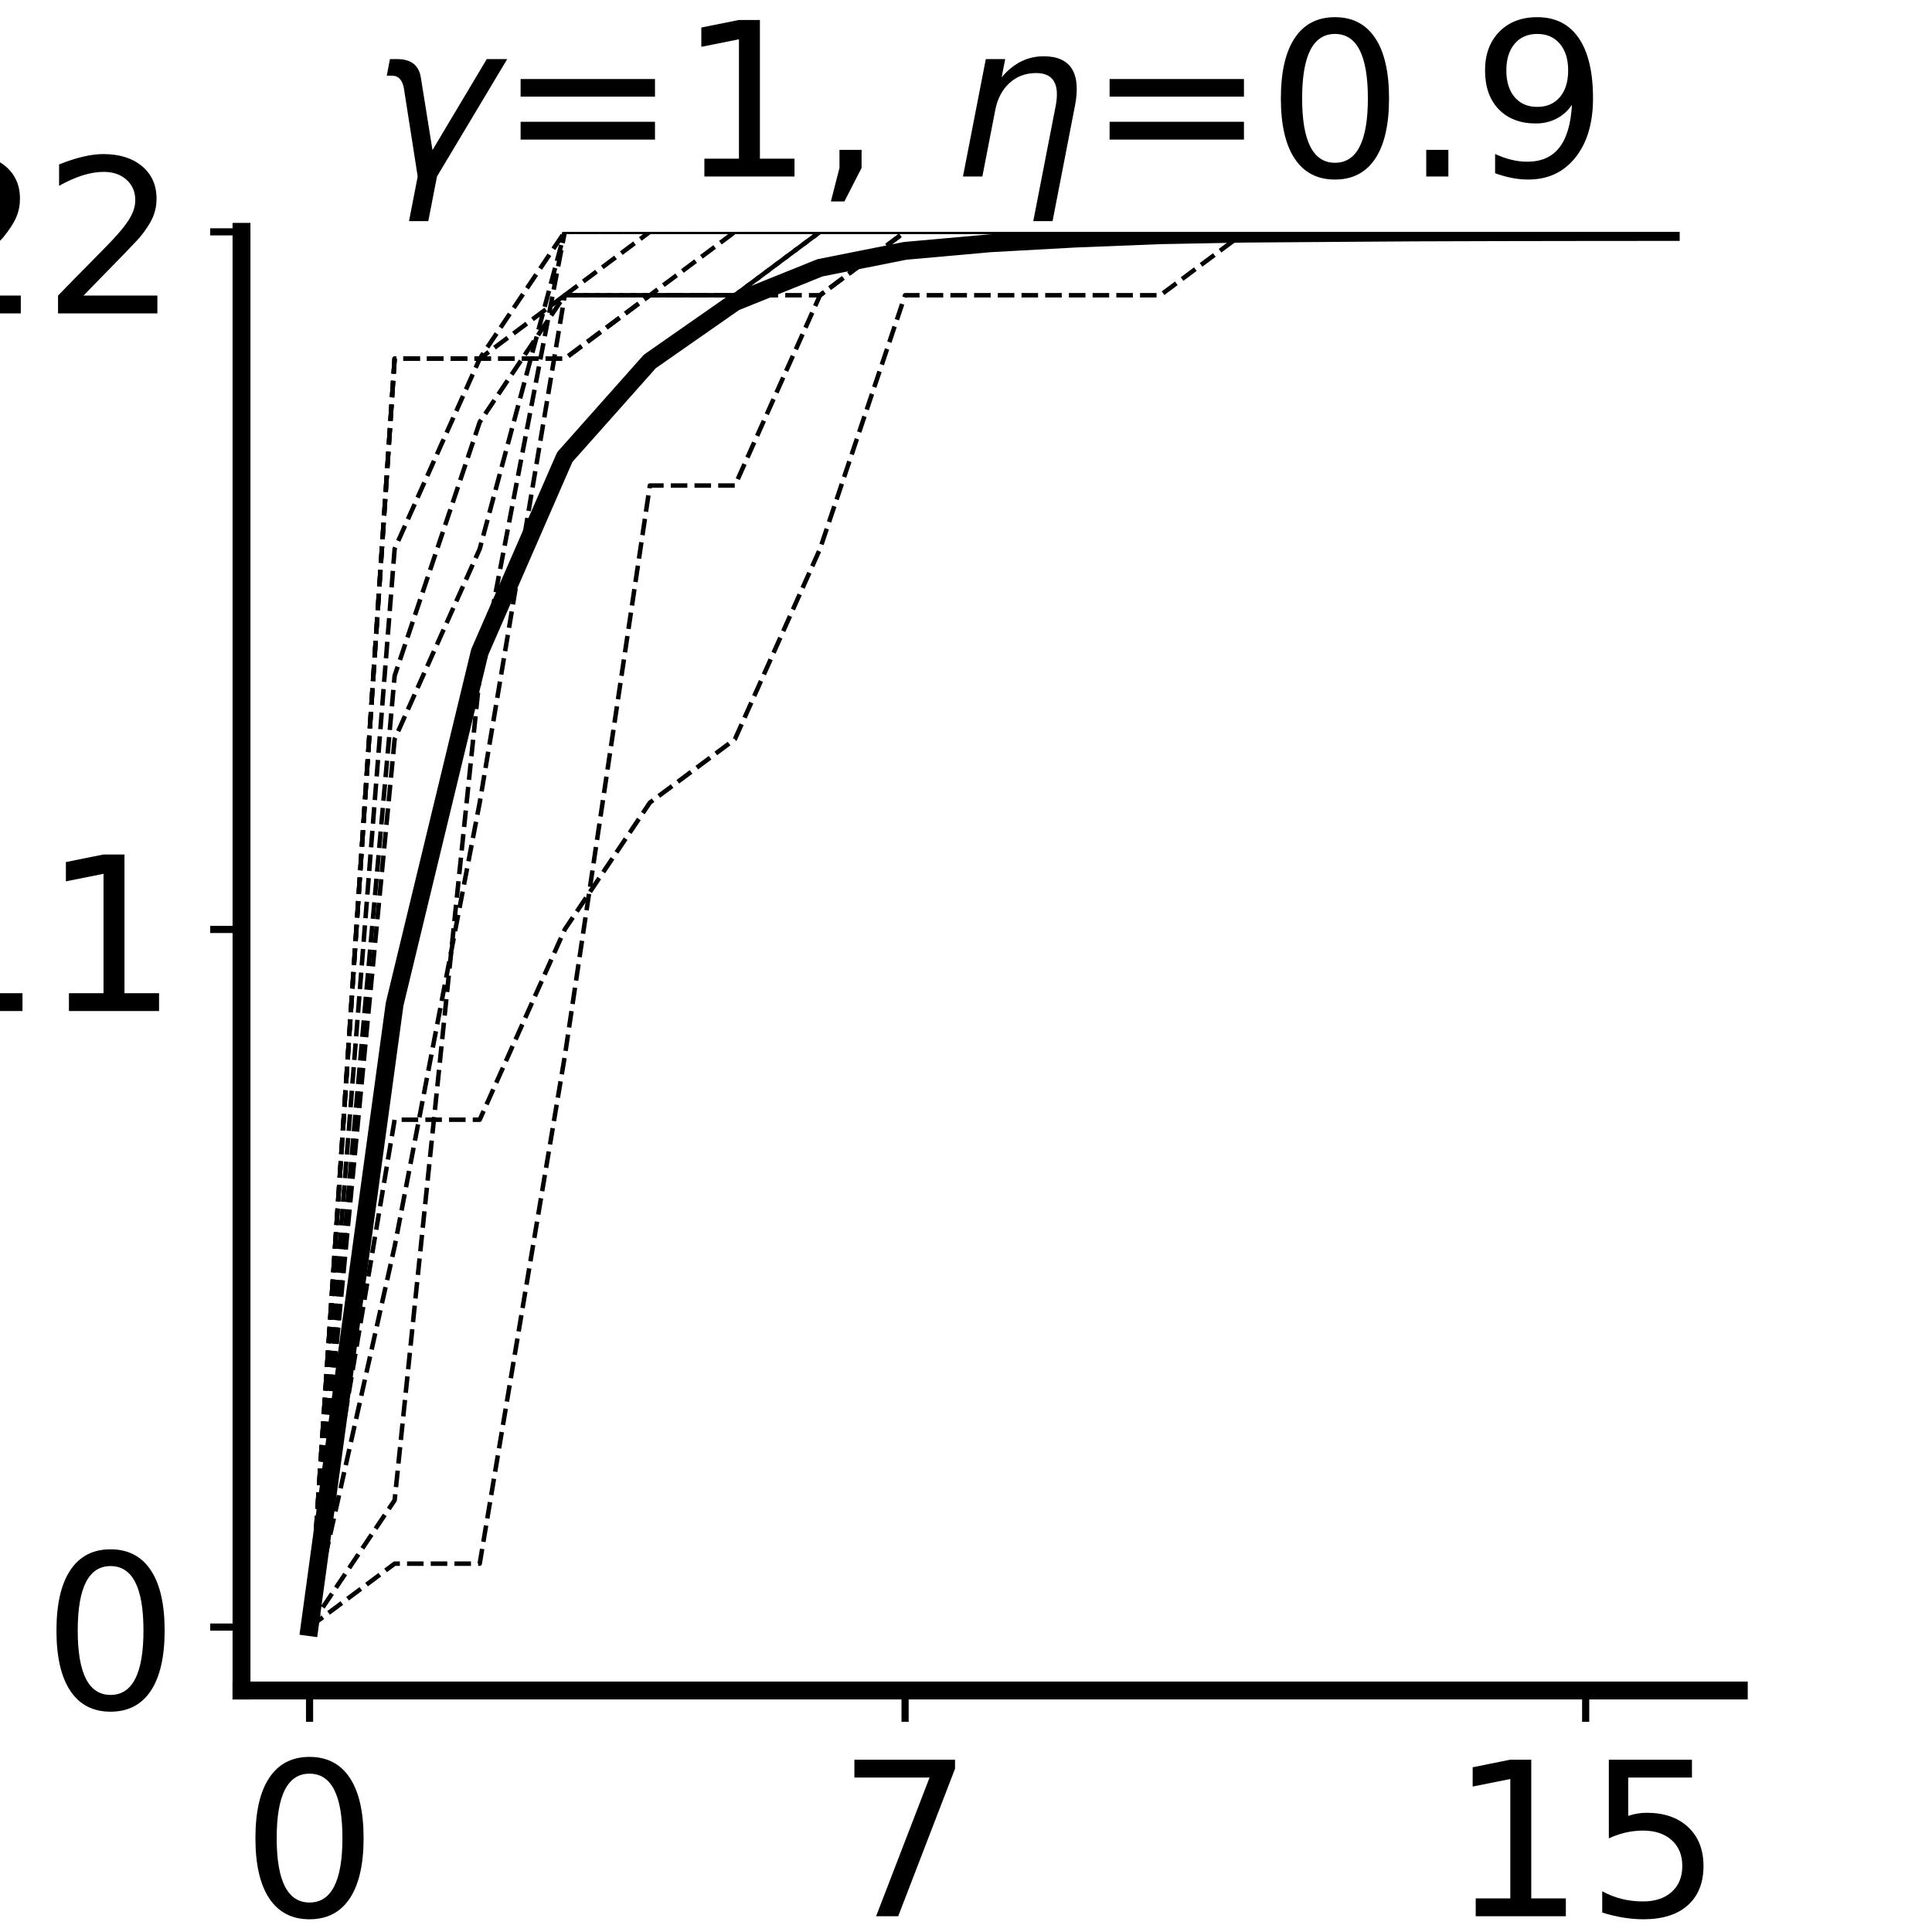
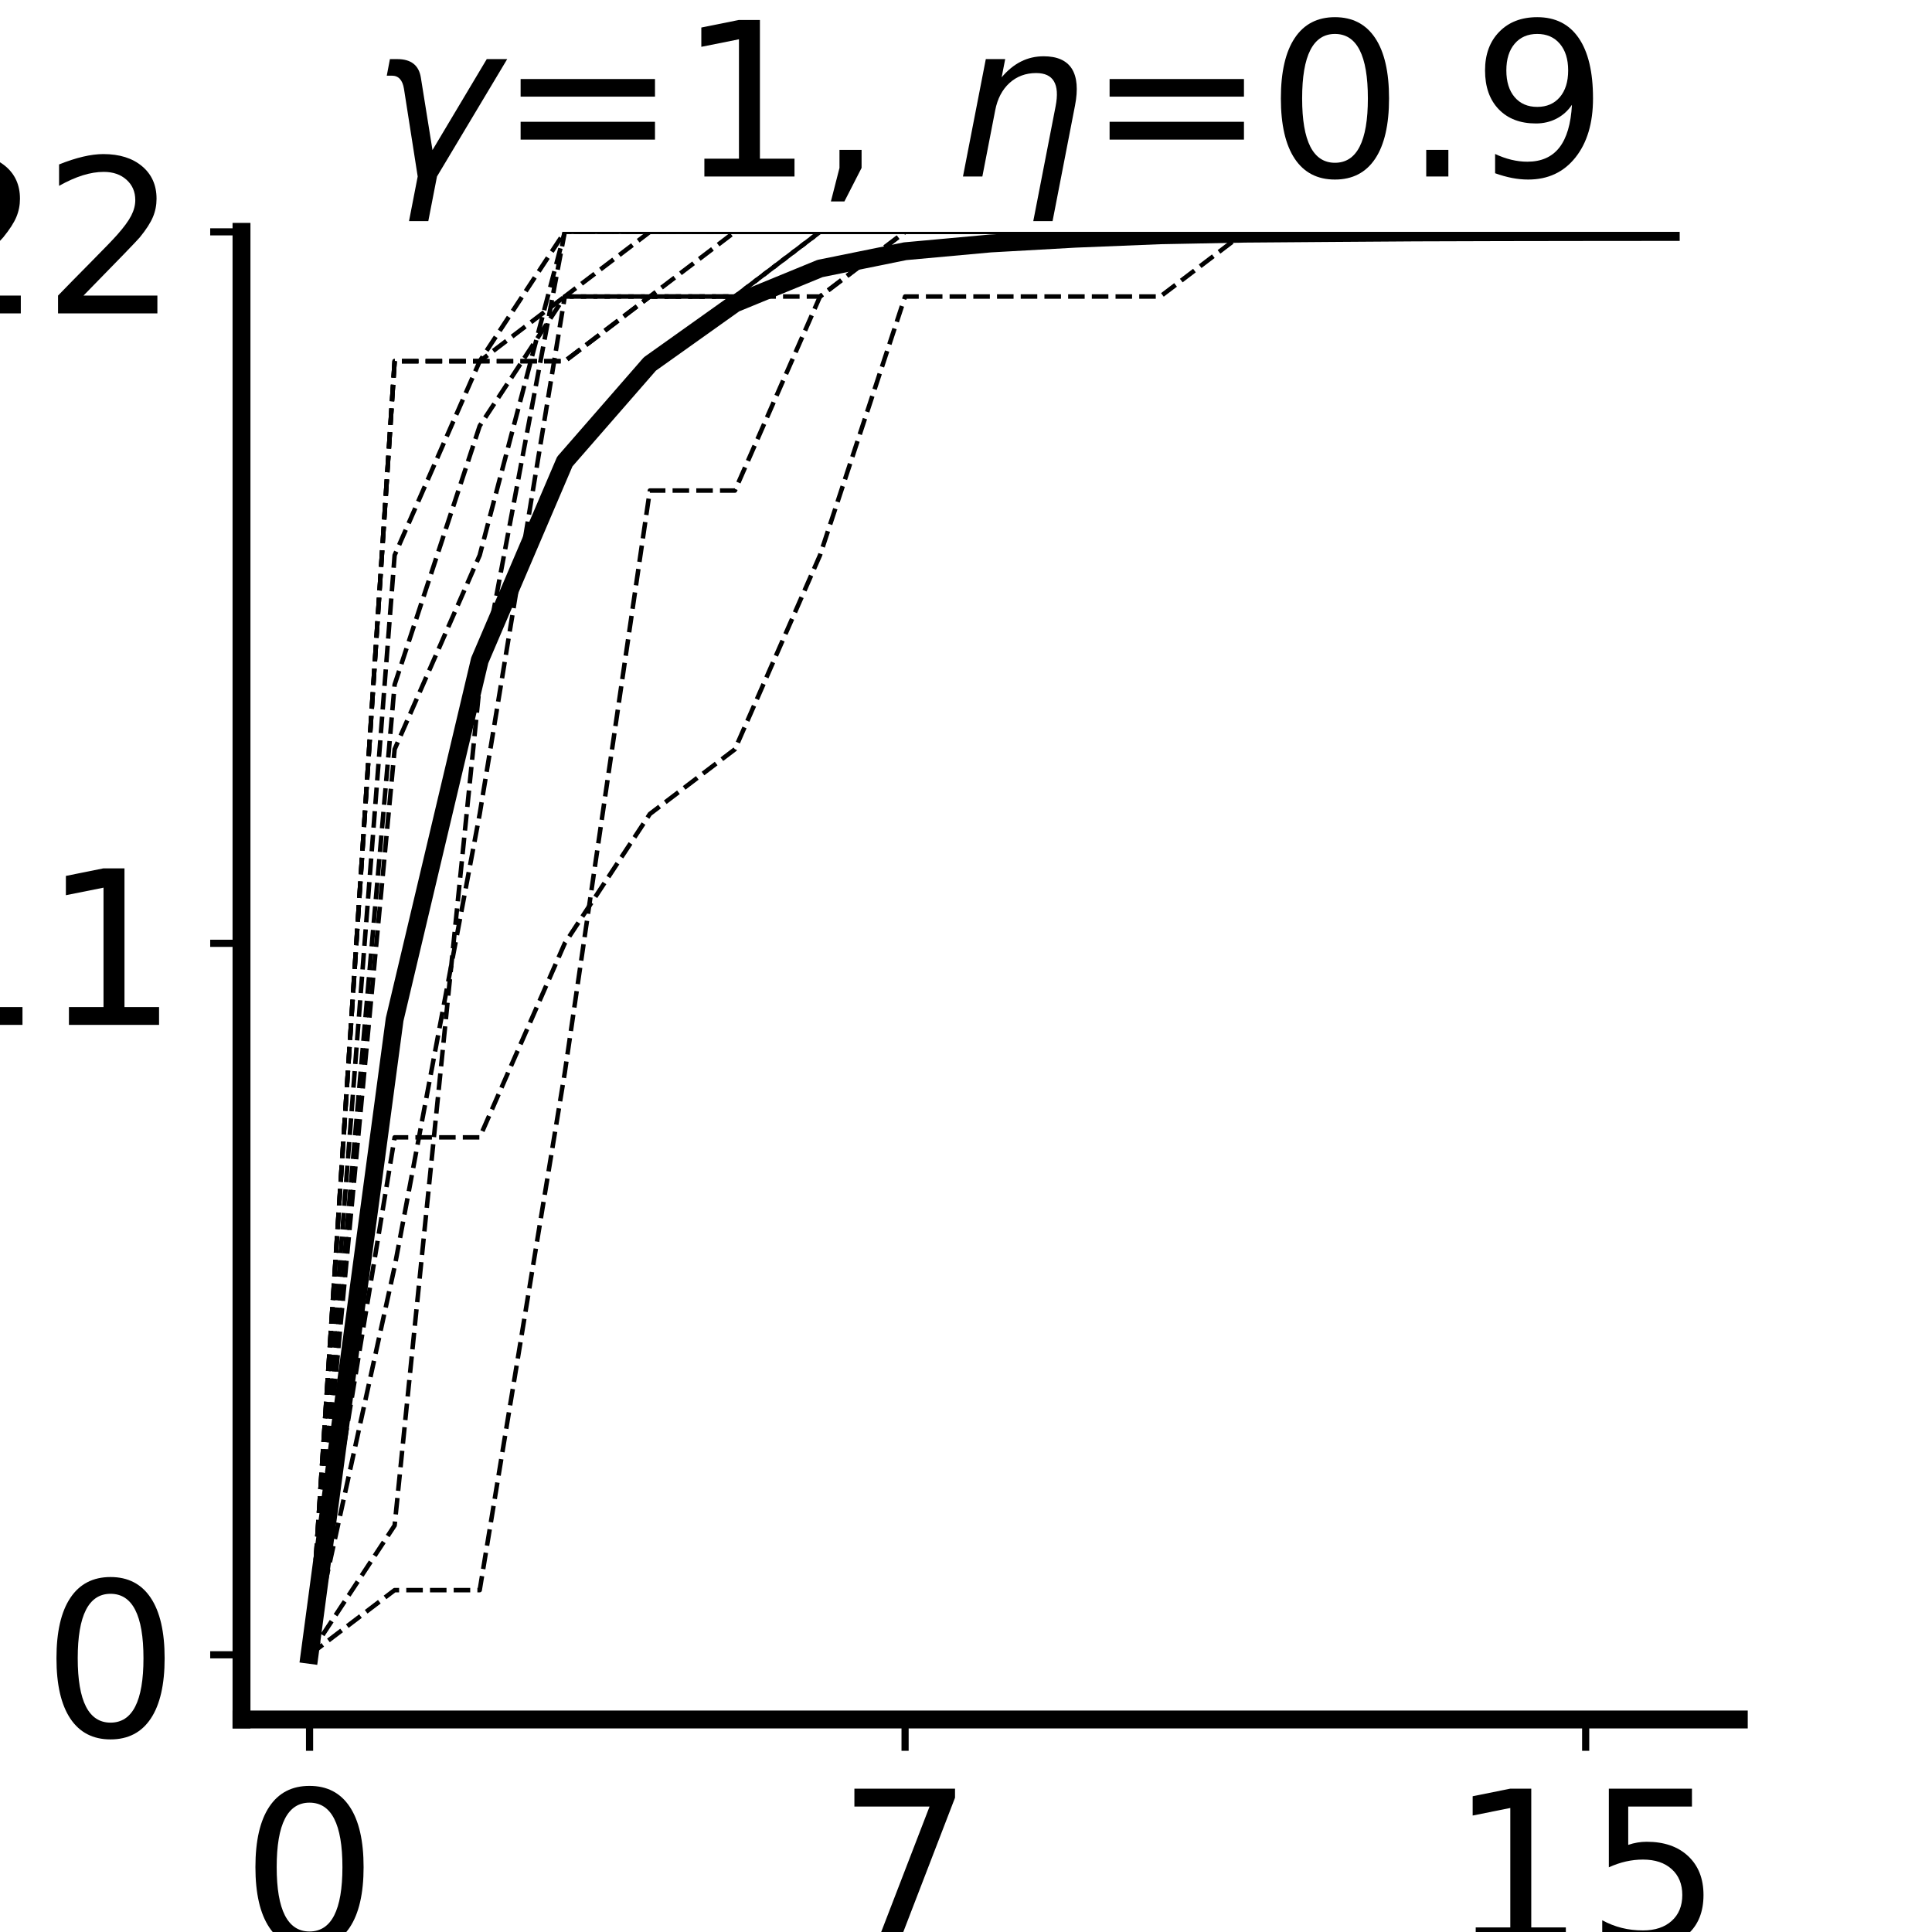
<svg xmlns="http://www.w3.org/2000/svg" xmlns:xlink="http://www.w3.org/1999/xlink" width="216pt" height="216pt" viewBox="0 0 216 216" version="1.1">
  <defs>
    <style type="text/css">*{stroke-linejoin: round; stroke-linecap: butt}</style>
  </defs>
  <g id="figure_1">
    <g id="patch_1">
      <path d="M 0 216  L 216 216  L 216 0  L 0 0  z " style="fill: #ffffff" />
    </g>
    <g id="axes_1">
      <g id="patch_2">
-         <path d="M 27 189  L 194.4 189  L 194.4 25.92  L 27 25.92  z " style="fill: #ffffff" />
+         <path d="M 27 192.24  L 194.4 192.24  L 194.4 25.92  L 27 25.92  z " style="fill: #ffffff" />
      </g>
      <g id="matplotlib.axis_1">
        <g id="xtick_1">
          <g id="line2d_1">
            <defs>
-               <path id="mc6f839ff51" d="M 0 0  L 0 3.5  " style="stroke: #000000; stroke-width: 0.8" />
-             </defs>
-             <g>
-               <use xlink:href="#mc6f839ff51" x="34.609" y="189" style="stroke: #000000; stroke-width: 0.8" />
+               <path id="mafd93f1903" d="M 0 0  L 0 3.5  " style="stroke: #000000; stroke-width: 0.8" />
+             </defs>
+             <g>
+               <use xlink:href="#mafd93f1903" x="34.609" y="192.24" style="stroke: #000000; stroke-width: 0.8" />
            </g>
          </g>
          <g id="text_1">
-             <g transform="translate(26.97409 214.2363) scale(0.24 -0.24)">
+             <g transform="translate(26.97409 217.4762) scale(0.24 -0.24)">
              <defs>
                <path id="DejaVuSans-30" d="M 2034 4250  Q 1547 4250 1301 3770  Q 1056 3291 1056 2328  Q 1056 1369 1301 889  Q 1547 409 2034 409  Q 2525 409 2770 889  Q 3016 1369 3016 2328  Q 3016 3291 2770 3770  Q 2525 4250 2034 4250  z M 2034 4750  Q 2819 4750 3233 4129  Q 3647 3509 3647 2328  Q 3647 1150 3233 529  Q 2819 -91 2034 -91  Q 1250 -91 836 529  Q 422 1150 422 2328  Q 422 3509 836 4129  Q 1250 4750 2034 4750  z " transform="scale(0.015625)" />
              </defs>
              <use xlink:href="#DejaVuSans-30" />
            </g>
          </g>
        </g>
        <g id="xtick_2">
          <g id="line2d_2">
            <g>
-               <use xlink:href="#mc6f839ff51" x="101.189" y="189" style="stroke: #000000; stroke-width: 0.8" />
+               <use xlink:href="#mafd93f1903" x="101.189" y="192.24" style="stroke: #000000; stroke-width: 0.8" />
            </g>
          </g>
          <g id="text_2">
-             <g transform="translate(93.55364 214.2363) scale(0.24 -0.24)">
+             <g transform="translate(93.55364 217.4762) scale(0.24 -0.24)">
              <defs>
                <path id="DejaVuSans-37" d="M 525 4666  L 3525 4666  L 3525 4397  L 1831 0  L 1172 0  L 2766 4134  L 525 4134  L 525 4666  z " transform="scale(0.015625)" />
              </defs>
              <use xlink:href="#DejaVuSans-37" />
            </g>
          </g>
        </g>
        <g id="xtick_3">
          <g id="line2d_3">
            <g>
-               <use xlink:href="#mc6f839ff51" x="177.28" y="189" style="stroke: #000000; stroke-width: 0.8" />
+               <use xlink:href="#mafd93f1903" x="177.28" y="192.24" style="stroke: #000000; stroke-width: 0.8" />
            </g>
          </g>
          <g id="text_3">
-             <g transform="translate(162.0095 214.2363) scale(0.24 -0.24)">
+             <g transform="translate(162.0095 217.4762) scale(0.24 -0.24)">
              <defs>
                <path id="DejaVuSans-31" d="M 794 531  L 1825 531  L 1825 4091  L 703 3866  L 703 4441  L 1819 4666  L 2450 4666  L 2450 531  L 3481 531  L 3481 0  L 794 0  L 794 531  z " transform="scale(0.015625)" />
                <path id="DejaVuSans-35" d="M 691 4666  L 3169 4666  L 3169 4134  L 1269 4134  L 1269 2991  Q 1406 3038 1543 3061  Q 1681 3084 1819 3084  Q 2600 3084 3056 2656  Q 3513 2228 3513 1497  Q 3513 744 3044 326  Q 2575 -91 1722 -91  Q 1428 -91 1123 -41  Q 819 9 494 109  L 494 744  Q 775 591 1075 516  Q 1375 441 1709 441  Q 2250 441 2565 725  Q 2881 1009 2881 1497  Q 2881 1984 2565 2268  Q 2250 2553 1709 2553  Q 1456 2553 1204 2497  Q 953 2441 691 2322  L 691 4666  z " transform="scale(0.015625)" />
              </defs>
              <use xlink:href="#DejaVuSans-31" />
              <use xlink:href="#DejaVuSans-35" x="63.623" />
            </g>
          </g>
        </g>
        <g id="text_4">
-           <g transform="translate(32.63063 241.4638) scale(0.24 -0.24)">
+           <g transform="translate(32.63063 244.7038) scale(0.24 -0.24)">
            <defs>
              <path id="DejaVuSans-74" d="M 1172 4494  L 1172 3500  L 2356 3500  L 2356 3053  L 1172 3053  L 1172 1153  Q 1172 725 1289 603  Q 1406 481 1766 481  L 2356 481  L 2356 0  L 1766 0  Q 1100 0 847 248  Q 594 497 594 1153  L 594 3053  L 172 3053  L 172 3500  L 594 3500  L 594 4494  L 1172 4494  z " transform="scale(0.015625)" />
              <path id="DejaVuSans-69" d="M 603 3500  L 1178 3500  L 1178 0  L 603 0  L 603 3500  z M 603 4863  L 1178 4863  L 1178 4134  L 603 4134  L 603 4863  z " transform="scale(0.015625)" />
              <path id="DejaVuSans-6d" d="M 3328 2828  Q 3544 3216 3844 3400  Q 4144 3584 4550 3584  Q 5097 3584 5394 3201  Q 5691 2819 5691 2113  L 5691 0  L 5113 0  L 5113 2094  Q 5113 2597 4934 2840  Q 4756 3084 4391 3084  Q 3944 3084 3684 2787  Q 3425 2491 3425 1978  L 3425 0  L 2847 0  L 2847 2094  Q 2847 2600 2669 2842  Q 2491 3084 2119 3084  Q 1678 3084 1418 2786  Q 1159 2488 1159 1978  L 1159 0  L 581 0  L 581 3500  L 1159 3500  L 1159 2956  Q 1356 3278 1631 3431  Q 1906 3584 2284 3584  Q 2666 3584 2933 3390  Q 3200 3197 3328 2828  z " transform="scale(0.015625)" />
              <path id="DejaVuSans-65" d="M 3597 1894  L 3597 1613  L 953 1613  Q 991 1019 1311 708  Q 1631 397 2203 397  Q 2534 397 2845 478  Q 3156 559 3463 722  L 3463 178  Q 3153 47 2828 -22  Q 2503 -91 2169 -91  Q 1331 -91 842 396  Q 353 884 353 1716  Q 353 2575 817 3079  Q 1281 3584 2069 3584  Q 2775 3584 3186 3129  Q 3597 2675 3597 1894  z M 3022 2063  Q 3016 2534 2758 2815  Q 2500 3097 2075 3097  Q 1594 3097 1305 2825  Q 1016 2553 972 2059  L 3022 2063  z " transform="scale(0.015625)" />
              <path id="DejaVuSans-20" transform="scale(0.015625)" />
              <path id="DejaVuSans-28" d="M 1984 4856  Q 1566 4138 1362 3434  Q 1159 2731 1159 2009  Q 1159 1288 1364 580  Q 1569 -128 1984 -844  L 1484 -844  Q 1016 -109 783 600  Q 550 1309 550 2009  Q 550 2706 781 3412  Q 1013 4119 1484 4856  L 1984 4856  z " transform="scale(0.015625)" />
              <path id="DejaVuSans-77" d="M 269 3500  L 844 3500  L 1563 769  L 2278 3500  L 2956 3500  L 3675 769  L 4391 3500  L 4966 3500  L 4050 0  L 3372 0  L 2619 2869  L 1863 0  L 1184 0  L 269 3500  z " transform="scale(0.015625)" />
              <path id="DejaVuSans-6b" d="M 581 4863  L 1159 4863  L 1159 1991  L 2875 3500  L 3609 3500  L 1753 1863  L 3688 0  L 2938 0  L 1159 1709  L 1159 0  L 581 0  L 581 4863  z " transform="scale(0.015625)" />
              <path id="DejaVuSans-73" d="M 2834 3397  L 2834 2853  Q 2591 2978 2328 3040  Q 2066 3103 1784 3103  Q 1356 3103 1142 2972  Q 928 2841 928 2578  Q 928 2378 1081 2264  Q 1234 2150 1697 2047  L 1894 2003  Q 2506 1872 2764 1633  Q 3022 1394 3022 966  Q 3022 478 2636 193  Q 2250 -91 1575 -91  Q 1294 -91 989 -36  Q 684 19 347 128  L 347 722  Q 666 556 975 473  Q 1284 391 1588 391  Q 1994 391 2212 530  Q 2431 669 2431 922  Q 2431 1156 2273 1281  Q 2116 1406 1581 1522  L 1381 1569  Q 847 1681 609 1914  Q 372 2147 372 2553  Q 372 3047 722 3315  Q 1072 3584 1716 3584  Q 2034 3584 2315 3537  Q 2597 3491 2834 3397  z " transform="scale(0.015625)" />
              <path id="DejaVuSans-29" d="M 513 4856  L 1013 4856  Q 1481 4119 1714 3412  Q 1947 2706 1947 2009  Q 1947 1309 1714 600  Q 1481 -109 1013 -844  L 513 -844  Q 928 -128 1133 580  Q 1338 1288 1338 2009  Q 1338 2731 1133 3434  Q 928 4138 513 4856  z " transform="scale(0.015625)" />
            </defs>
            <use xlink:href="#DejaVuSans-74" />
            <use xlink:href="#DejaVuSans-69" x="39.209" />
            <use xlink:href="#DejaVuSans-6d" x="66.992" />
            <use xlink:href="#DejaVuSans-65" x="164.404" />
            <use xlink:href="#DejaVuSans-20" x="225.928" />
            <use xlink:href="#DejaVuSans-28" x="257.715" />
            <use xlink:href="#DejaVuSans-77" x="296.729" />
            <use xlink:href="#DejaVuSans-65" x="378.516" />
            <use xlink:href="#DejaVuSans-65" x="440.039" />
            <use xlink:href="#DejaVuSans-6b" x="501.562" />
            <use xlink:href="#DejaVuSans-73" x="559.473" />
            <use xlink:href="#DejaVuSans-29" x="611.572" />
          </g>
        </g>
      </g>
      <g id="matplotlib.axis_2">
        <g id="ytick_1">
          <g id="line2d_4">
            <defs>
-               <path id="ma76708fa2e" d="M 0 0  L -3.5 0  " style="stroke: #000000; stroke-width: 0.8" />
-             </defs>
-             <g>
-               <use xlink:href="#ma76708fa2e" x="27" y="181.91" style="stroke: #000000; stroke-width: 0.8" />
+               <path id="m8f0402cd54" d="M 0 0  L -3.5 0  " style="stroke: #000000; stroke-width: 0.8" />
+             </defs>
+             <g>
+               <use xlink:href="#m8f0402cd54" x="27" y="185.009" style="stroke: #000000; stroke-width: 0.8" />
            </g>
          </g>
          <g id="text_5">
-             <g transform="translate(4.73 191.0277) scale(0.24 -0.24)">
+             <g transform="translate(4.73 194.1268) scale(0.24 -0.24)">
              <use xlink:href="#DejaVuSans-30" />
            </g>
          </g>
        </g>
        <g id="ytick_2">
          <g id="line2d_5">
            <g>
-               <use xlink:href="#ma76708fa2e" x="27" y="103.915" style="stroke: #000000; stroke-width: 0.8" />
+               <use xlink:href="#m8f0402cd54" x="27" y="105.464" style="stroke: #000000; stroke-width: 0.8" />
            </g>
          </g>
          <g id="text_6">
-             <g transform="translate(-10.54 113.0329) scale(0.24 -0.24)">
+             <g transform="translate(-10.54 114.5825) scale(0.24 -0.24)">
              <use xlink:href="#DejaVuSans-31" />
              <use xlink:href="#DejaVuSans-31" x="63.623" />
            </g>
          </g>
        </g>
        <g id="ytick_3">
          <g id="line2d_6">
            <g>
-               <use xlink:href="#ma76708fa2e" x="27" y="25.92" style="stroke: #000000; stroke-width: 0.8" />
+               <use xlink:href="#m8f0402cd54" x="27" y="25.92" style="stroke: #000000; stroke-width: 0.8" />
            </g>
          </g>
          <g id="text_7">
            <g transform="translate(-10.54 35.03813) scale(0.24 -0.24)">
              <defs>
                <path id="DejaVuSans-32" d="M 1228 531  L 3431 531  L 3431 0  L 469 0  L 469 531  Q 828 903 1448 1529  Q 2069 2156 2228 2338  Q 2531 2678 2651 2914  Q 2772 3150 2772 3378  Q 2772 3750 2511 3984  Q 2250 4219 1831 4219  Q 1534 4219 1204 4116  Q 875 4013 500 3803  L 500 4441  Q 881 4594 1212 4672  Q 1544 4750 1819 4750  Q 2544 4750 2975 4387  Q 3406 4025 3406 3419  Q 3406 3131 3298 2873  Q 3191 2616 2906 2266  Q 2828 2175 2409 1742  Q 1991 1309 1228 531  z " transform="scale(0.015625)" />
              </defs>
              <use xlink:href="#DejaVuSans-32" />
              <use xlink:href="#DejaVuSans-32" x="63.623" />
            </g>
          </g>
        </g>
        <g id="text_8">
-           <g transform="translate(-46.406 199.6238) rotate(-90) scale(0.24 -0.24)">
+           <g transform="translate(-46.406 201.2438) rotate(-90) scale(0.24 -0.24)">
            <defs>
              <path id="DejaVuSans-52" d="M 2841 2188  Q 3044 2119 3236 1894  Q 3428 1669 3622 1275  L 4263 0  L 3584 0  L 2988 1197  Q 2756 1666 2539 1819  Q 2322 1972 1947 1972  L 1259 1972  L 1259 0  L 628 0  L 628 4666  L 2053 4666  Q 2853 4666 3247 4331  Q 3641 3997 3641 3322  Q 3641 2881 3436 2590  Q 3231 2300 2841 2188  z M 1259 4147  L 1259 2491  L 2053 2491  Q 2509 2491 2742 2702  Q 2975 2913 2975 3322  Q 2975 3731 2742 3939  Q 2509 4147 2053 4147  L 1259 4147  z " transform="scale(0.015625)" />
              <path id="DejaVuSans-61" d="M 2194 1759  Q 1497 1759 1228 1600  Q 959 1441 959 1056  Q 959 750 1161 570  Q 1363 391 1709 391  Q 2188 391 2477 730  Q 2766 1069 2766 1631  L 2766 1759  L 2194 1759  z M 3341 1997  L 3341 0  L 2766 0  L 2766 531  Q 2569 213 2275 61  Q 1981 -91 1556 -91  Q 1019 -91 701 211  Q 384 513 384 1019  Q 384 1609 779 1909  Q 1175 2209 1959 2209  L 2766 2209  L 2766 2266  Q 2766 2663 2505 2880  Q 2244 3097 1772 3097  Q 1472 3097 1187 3025  Q 903 2953 641 2809  L 641 3341  Q 956 3463 1253 3523  Q 1550 3584 1831 3584  Q 2591 3584 2966 3190  Q 3341 2797 3341 1997  z " transform="scale(0.015625)" />
              <path id="DejaVuSans-72" d="M 2631 2963  Q 2534 3019 2420 3045  Q 2306 3072 2169 3072  Q 1681 3072 1420 2755  Q 1159 2438 1159 1844  L 1159 0  L 581 0  L 581 3500  L 1159 3500  L 1159 2956  Q 1341 3275 1631 3429  Q 1922 3584 2338 3584  Q 2397 3584 2469 3576  Q 2541 3569 2628 3553  L 2631 2963  z " transform="scale(0.015625)" />
              <path id="DejaVuSans-63" d="M 3122 3366  L 3122 2828  Q 2878 2963 2633 3030  Q 2388 3097 2138 3097  Q 1578 3097 1268 2742  Q 959 2388 959 1747  Q 959 1106 1268 751  Q 1578 397 2138 397  Q 2388 397 2633 464  Q 2878 531 3122 666  L 3122 134  Q 2881 22 2623 -34  Q 2366 -91 2075 -91  Q 1284 -91 818 406  Q 353 903 353 1747  Q 353 2603 823 3093  Q 1294 3584 2113 3584  Q 2378 3584 2631 3529  Q 2884 3475 3122 3366  z " transform="scale(0.015625)" />
              <path id="DejaVuSans-68" d="M 3513 2113  L 3513 0  L 2938 0  L 2938 2094  Q 2938 2591 2744 2837  Q 2550 3084 2163 3084  Q 1697 3084 1428 2787  Q 1159 2491 1159 1978  L 1159 0  L 581 0  L 581 4863  L 1159 4863  L 1159 2956  Q 1366 3272 1645 3428  Q 1925 3584 2291 3584  Q 2894 3584 3203 3211  Q 3513 2838 3513 2113  z " transform="scale(0.015625)" />
              <path id="DejaVuSans-75" d="M 544 1381  L 544 3500  L 1119 3500  L 1119 1403  Q 1119 906 1312 657  Q 1506 409 1894 409  Q 2359 409 2629 706  Q 2900 1003 2900 1516  L 2900 3500  L 3475 3500  L 3475 0  L 2900 0  L 2900 538  Q 2691 219 2414 64  Q 2138 -91 1772 -91  Q 1169 -91 856 284  Q 544 659 544 1381  z M 1991 3584  L 1991 3584  z " transform="scale(0.015625)" />
              <path id="DejaVuSans-6e" d="M 3513 2113  L 3513 0  L 2938 0  L 2938 2094  Q 2938 2591 2744 2837  Q 2550 3084 2163 3084  Q 1697 3084 1428 2787  Q 1159 2491 1159 1978  L 1159 0  L 581 0  L 581 3500  L 1159 3500  L 1159 2956  Q 1366 3272 1645 3428  Q 1925 3584 2291 3584  Q 2894 3584 3203 3211  Q 3513 2838 3513 2113  z " transform="scale(0.015625)" />
            </defs>
            <use xlink:href="#DejaVuSans-52" />
            <use xlink:href="#DejaVuSans-65" x="64.982" />
            <use xlink:href="#DejaVuSans-73" x="126.506" />
            <use xlink:href="#DejaVuSans-65" x="178.605" />
            <use xlink:href="#DejaVuSans-61" x="240.129" />
            <use xlink:href="#DejaVuSans-72" x="301.408" />
            <use xlink:href="#DejaVuSans-63" x="340.271" />
            <use xlink:href="#DejaVuSans-68" x="395.252" />
            <use xlink:href="#DejaVuSans-20" x="458.631" />
            <use xlink:href="#DejaVuSans-75" x="490.418" />
            <use xlink:href="#DejaVuSans-6e" x="553.797" />
            <use xlink:href="#DejaVuSans-69" x="617.176" />
            <use xlink:href="#DejaVuSans-74" x="644.959" />
            <use xlink:href="#DejaVuSans-73" x="684.168" />
            <use xlink:href="#DejaVuSans-20" x="736.268" />
          </g>
-           <g transform="translate(-19.53125 174.945) rotate(-90) scale(0.24 -0.24)">
+           <g transform="translate(-19.53125 176.565) rotate(-90) scale(0.24 -0.24)">
            <defs>
              <path id="DejaVuSans-6f" d="M 1959 3097  Q 1497 3097 1228 2736  Q 959 2375 959 1747  Q 959 1119 1226 758  Q 1494 397 1959 397  Q 2419 397 2687 759  Q 2956 1122 2956 1747  Q 2956 2369 2687 2733  Q 2419 3097 1959 3097  z M 1959 3584  Q 2709 3584 3137 3096  Q 3566 2609 3566 1747  Q 3566 888 3137 398  Q 2709 -91 1959 -91  Q 1206 -91 779 398  Q 353 888 353 1747  Q 353 2609 779 3096  Q 1206 3584 1959 3584  z " transform="scale(0.015625)" />
              <path id="DejaVuSans-70" d="M 1159 525  L 1159 -1331  L 581 -1331  L 581 3500  L 1159 3500  L 1159 2969  Q 1341 3281 1617 3432  Q 1894 3584 2278 3584  Q 2916 3584 3314 3078  Q 3713 2572 3713 1747  Q 3713 922 3314 415  Q 2916 -91 2278 -91  Q 1894 -91 1617 61  Q 1341 213 1159 525  z M 3116 1747  Q 3116 2381 2855 2742  Q 2594 3103 2138 3103  Q 1681 3103 1420 2742  Q 1159 2381 1159 1747  Q 1159 1113 1420 752  Q 1681 391 2138 391  Q 2594 391 2855 752  Q 3116 1113 3116 1747  z " transform="scale(0.015625)" />
              <path id="DejaVuSans-6c" d="M 603 4863  L 1178 4863  L 1178 0  L 603 0  L 603 4863  z " transform="scale(0.015625)" />
              <path id="DejaVuSans-64" d="M 2906 2969  L 2906 4863  L 3481 4863  L 3481 0  L 2906 0  L 2906 525  Q 2725 213 2448 61  Q 2172 -91 1784 -91  Q 1150 -91 751 415  Q 353 922 353 1747  Q 353 2572 751 3078  Q 1150 3584 1784 3584  Q 2172 3584 2448 3432  Q 2725 3281 2906 2969  z M 947 1747  Q 947 1113 1208 752  Q 1469 391 1925 391  Q 2381 391 2643 752  Q 2906 1113 2906 1747  Q 2906 2381 2643 2742  Q 2381 3103 1925 3103  Q 1469 3103 1208 2742  Q 947 2381 947 1747  z " transform="scale(0.015625)" />
            </defs>
            <use xlink:href="#DejaVuSans-20" />
            <use xlink:href="#DejaVuSans-63" x="31.787" />
            <use xlink:href="#DejaVuSans-6f" x="86.768" />
            <use xlink:href="#DejaVuSans-6d" x="147.949" />
            <use xlink:href="#DejaVuSans-70" x="245.361" />
            <use xlink:href="#DejaVuSans-6c" x="308.838" />
            <use xlink:href="#DejaVuSans-65" x="336.621" />
            <use xlink:href="#DejaVuSans-74" x="398.145" />
            <use xlink:href="#DejaVuSans-65" x="437.354" />
            <use xlink:href="#DejaVuSans-64" x="498.877" />
          </g>
        </g>
      </g>
      <g id="line2d_7">
-         <path d="M 34.609 181.91  L 44.12 112.26  L 53.632 72.908  L 63.143 51.105  L 72.655 40.406  L 82.166 33.769  L 91.677 29.94  L 101.189 28.047  L 110.7 27.196  L 120.211 26.672  L 129.723 26.296  L 139.234 26.119  L 148.745 26.048  L 158.257 25.984  L 167.768 25.955  L 177.28 25.941  L 186.791 25.934  " clip-path="url(#p85b7befc6b)" style="fill: none; stroke: #000000; stroke-width: 2; stroke-linecap: square" />
+         <path d="M 34.609 185.009  L 44.12 113.976  L 53.632 73.842  L 63.143 51.606  L 72.655 40.694  L 82.166 33.925  L 91.677 30.02  L 101.189 28.089  L 110.7 27.222  L 120.211 26.687  L 129.723 26.303  L 139.234 26.122  L 148.745 26.05  L 158.257 25.985  L 167.768 25.956  L 177.28 25.942  L 186.791 25.934  " clip-path="url(#p6a445047cb)" style="fill: none; stroke: #000000; stroke-width: 2; stroke-linecap: square" />
      </g>
      <g id="line2d_8">
-         <path d="M 34.609 181.91  L 44.12 61.372  L 53.632 40.101  L 63.143 25.92  L 72.655 25.92  L 82.166 25.92  L 91.677 25.92  L 101.189 25.92  L 110.7 25.92  L 120.211 25.92  L 129.723 25.92  L 139.234 25.92  L 148.745 25.92  L 158.257 25.92  L 167.768 25.92  L 177.28 25.92  L 186.791 25.92  " clip-path="url(#p85b7befc6b)" style="fill: none; stroke-dasharray: 1.85,0.8; stroke-dashoffset: 0; stroke: #000000; stroke-width: 0.5" />
+         <path d="M 34.609 185.009  L 44.12 62.077  L 53.632 40.383  L 63.143 25.92  L 72.655 25.92  L 82.166 25.92  L 91.677 25.92  L 101.189 25.92  L 110.7 25.92  L 120.211 25.92  L 129.723 25.92  L 139.234 25.92  L 148.745 25.92  L 158.257 25.92  L 167.768 25.92  L 177.28 25.92  L 186.791 25.92  " clip-path="url(#p6a445047cb)" style="fill: none; stroke-dasharray: 1.85,0.8; stroke-dashoffset: 0; stroke: #000000; stroke-width: 0.5" />
      </g>
      <g id="line2d_9">
-         <path d="M 34.609 181.91  L 44.12 167.729  L 53.632 75.553  L 63.143 25.92  L 72.655 25.92  L 82.166 25.92  L 91.677 25.92  L 101.189 25.92  L 110.7 25.92  L 120.211 25.92  L 129.723 25.92  L 139.234 25.92  L 148.745 25.92  L 158.257 25.92  L 167.768 25.92  L 177.28 25.92  L 186.791 25.92  " clip-path="url(#p85b7befc6b)" style="fill: none; stroke-dasharray: 1.85,0.8; stroke-dashoffset: 0; stroke: #000000; stroke-width: 0.5" />
+         <path d="M 34.609 185.009  L 44.12 170.546  L 53.632 76.539  L 63.143 25.92  L 72.655 25.92  L 82.166 25.92  L 91.677 25.92  L 101.189 25.92  L 110.7 25.92  L 120.211 25.92  L 129.723 25.92  L 139.234 25.92  L 148.745 25.92  L 158.257 25.92  L 167.768 25.92  L 177.28 25.92  L 186.791 25.92  " clip-path="url(#p6a445047cb)" style="fill: none; stroke-dasharray: 1.85,0.8; stroke-dashoffset: 0; stroke: #000000; stroke-width: 0.5" />
      </g>
      <g id="line2d_10">
-         <path d="M 34.609 181.91  L 44.12 40.101  L 53.632 40.101  L 63.143 40.101  L 72.655 33.01  L 82.166 25.92  L 91.677 25.92  L 101.189 25.92  L 110.7 25.92  L 120.211 25.92  L 129.723 25.92  L 139.234 25.92  L 148.745 25.92  L 158.257 25.92  L 167.768 25.92  L 177.28 25.92  L 186.791 25.92  " clip-path="url(#p85b7befc6b)" style="fill: none; stroke-dasharray: 1.85,0.8; stroke-dashoffset: 0; stroke: #000000; stroke-width: 0.5" />
+         <path d="M 34.609 185.009  L 44.12 40.383  L 53.632 40.383  L 63.143 40.383  L 72.655 33.151  L 82.166 25.92  L 91.677 25.92  L 101.189 25.92  L 110.7 25.92  L 120.211 25.92  L 129.723 25.92  L 139.234 25.92  L 148.745 25.92  L 158.257 25.92  L 167.768 25.92  L 177.28 25.92  L 186.791 25.92  " clip-path="url(#p6a445047cb)" style="fill: none; stroke-dasharray: 1.85,0.8; stroke-dashoffset: 0; stroke: #000000; stroke-width: 0.5" />
      </g>
      <g id="line2d_11">
-         <path d="M 34.609 181.91  L 44.12 40.101  L 53.632 40.101  L 63.143 40.101  L 72.655 33.01  L 82.166 33.01  L 91.677 33.01  L 101.189 25.92  L 110.7 25.92  L 120.211 25.92  L 129.723 25.92  L 139.234 25.92  L 148.745 25.92  L 158.257 25.92  L 167.768 25.92  L 177.28 25.92  L 186.791 25.92  " clip-path="url(#p85b7befc6b)" style="fill: none; stroke-dasharray: 1.85,0.8; stroke-dashoffset: 0; stroke: #000000; stroke-width: 0.5" />
+         <path d="M 34.609 185.009  L 44.12 40.383  L 53.632 40.383  L 63.143 40.383  L 72.655 33.151  L 82.166 33.151  L 91.677 33.151  L 101.189 25.92  L 110.7 25.92  L 120.211 25.92  L 129.723 25.92  L 139.234 25.92  L 148.745 25.92  L 158.257 25.92  L 167.768 25.92  L 177.28 25.92  L 186.791 25.92  " clip-path="url(#p6a445047cb)" style="fill: none; stroke-dasharray: 1.85,0.8; stroke-dashoffset: 0; stroke: #000000; stroke-width: 0.5" />
      </g>
      <g id="line2d_12">
-         <path d="M 34.609 181.91  L 44.12 75.553  L 53.632 47.191  L 63.143 33.01  L 72.655 25.92  L 82.166 25.92  L 91.677 25.92  L 101.189 25.92  L 110.7 25.92  L 120.211 25.92  L 129.723 25.92  L 139.234 25.92  L 148.745 25.92  L 158.257 25.92  L 167.768 25.92  L 177.28 25.92  L 186.791 25.92  " clip-path="url(#p85b7befc6b)" style="fill: none; stroke-dasharray: 1.85,0.8; stroke-dashoffset: 0; stroke: #000000; stroke-width: 0.5" />
+         <path d="M 34.609 185.009  L 44.12 76.539  L 53.632 47.614  L 63.143 33.151  L 72.655 25.92  L 82.166 25.92  L 91.677 25.92  L 101.189 25.92  L 110.7 25.92  L 120.211 25.92  L 129.723 25.92  L 139.234 25.92  L 148.745 25.92  L 158.257 25.92  L 167.768 25.92  L 177.28 25.92  L 186.791 25.92  " clip-path="url(#p6a445047cb)" style="fill: none; stroke-dasharray: 1.85,0.8; stroke-dashoffset: 0; stroke: #000000; stroke-width: 0.5" />
      </g>
      <g id="line2d_13">
-         <path d="M 34.609 181.91  L 44.12 174.819  L 53.632 174.819  L 63.143 118.096  L 72.655 54.282  L 82.166 54.282  L 91.677 33.01  L 101.189 25.92  L 110.7 25.92  L 120.211 25.92  L 129.723 25.92  L 139.234 25.92  L 148.745 25.92  L 158.257 25.92  L 167.768 25.92  L 177.28 25.92  L 186.791 25.92  " clip-path="url(#p85b7befc6b)" style="fill: none; stroke-dasharray: 1.85,0.8; stroke-dashoffset: 0; stroke: #000000; stroke-width: 0.5" />
+         <path d="M 34.609 185.009  L 44.12 177.777  L 53.632 177.777  L 63.143 119.927  L 72.655 54.845  L 82.166 54.845  L 91.677 33.151  L 101.189 25.92  L 110.7 25.92  L 120.211 25.92  L 129.723 25.92  L 139.234 25.92  L 148.745 25.92  L 158.257 25.92  L 167.768 25.92  L 177.28 25.92  L 186.791 25.92  " clip-path="url(#p6a445047cb)" style="fill: none; stroke-dasharray: 1.85,0.8; stroke-dashoffset: 0; stroke: #000000; stroke-width: 0.5" />
      </g>
      <g id="line2d_14">
-         <path d="M 34.609 181.91  L 44.12 40.101  L 53.632 40.101  L 63.143 33.01  L 72.655 33.01  L 82.166 33.01  L 91.677 25.92  L 101.189 25.92  L 110.7 25.92  L 120.211 25.92  L 129.723 25.92  L 139.234 25.92  L 148.745 25.92  L 158.257 25.92  L 167.768 25.92  L 177.28 25.92  L 186.791 25.92  " clip-path="url(#p85b7befc6b)" style="fill: none; stroke-dasharray: 1.85,0.8; stroke-dashoffset: 0; stroke: #000000; stroke-width: 0.5" />
+         <path d="M 34.609 185.009  L 44.12 40.383  L 53.632 40.383  L 63.143 33.151  L 72.655 33.151  L 82.166 33.151  L 91.677 25.92  L 101.189 25.92  L 110.7 25.92  L 120.211 25.92  L 129.723 25.92  L 139.234 25.92  L 148.745 25.92  L 158.257 25.92  L 167.768 25.92  L 177.28 25.92  L 186.791 25.92  " clip-path="url(#p6a445047cb)" style="fill: none; stroke-dasharray: 1.85,0.8; stroke-dashoffset: 0; stroke: #000000; stroke-width: 0.5" />
      </g>
      <g id="line2d_15">
-         <path d="M 34.609 181.91  L 44.12 82.643  L 53.632 61.372  L 63.143 25.92  L 72.655 25.92  L 82.166 25.92  L 91.677 25.92  L 101.189 25.92  L 110.7 25.92  L 120.211 25.92  L 129.723 25.92  L 139.234 25.92  L 148.745 25.92  L 158.257 25.92  L 167.768 25.92  L 177.28 25.92  L 186.791 25.92  " clip-path="url(#p85b7befc6b)" style="fill: none; stroke-dasharray: 1.85,0.8; stroke-dashoffset: 0; stroke: #000000; stroke-width: 0.5" />
+         <path d="M 34.609 185.009  L 44.12 83.77  L 53.632 62.077  L 63.143 25.92  L 72.655 25.92  L 82.166 25.92  L 91.677 25.92  L 101.189 25.92  L 110.7 25.92  L 120.211 25.92  L 129.723 25.92  L 139.234 25.92  L 148.745 25.92  L 158.257 25.92  L 167.768 25.92  L 177.28 25.92  L 186.791 25.92  " clip-path="url(#p6a445047cb)" style="fill: none; stroke-dasharray: 1.85,0.8; stroke-dashoffset: 0; stroke: #000000; stroke-width: 0.5" />
      </g>
      <g id="line2d_16">
-         <path d="M 34.609 181.91  L 44.12 139.367  L 53.632 89.734  L 63.143 33.01  L 72.655 33.01  L 82.166 33.01  L 91.677 25.92  L 101.189 25.92  L 110.7 25.92  L 120.211 25.92  L 129.723 25.92  L 139.234 25.92  L 148.745 25.92  L 158.257 25.92  L 167.768 25.92  L 177.28 25.92  L 186.791 25.92  " clip-path="url(#p85b7befc6b)" style="fill: none; stroke-dasharray: 1.85,0.8; stroke-dashoffset: 0; stroke: #000000; stroke-width: 0.5" />
+         <path d="M 34.609 185.009  L 44.12 141.621  L 53.632 91.002  L 63.143 33.151  L 72.655 33.151  L 82.166 33.151  L 91.677 25.92  L 101.189 25.92  L 110.7 25.92  L 120.211 25.92  L 129.723 25.92  L 139.234 25.92  L 148.745 25.92  L 158.257 25.92  L 167.768 25.92  L 177.28 25.92  L 186.791 25.92  " clip-path="url(#p6a445047cb)" style="fill: none; stroke-dasharray: 1.85,0.8; stroke-dashoffset: 0; stroke: #000000; stroke-width: 0.5" />
      </g>
      <g id="line2d_17">
-         <path d="M 34.609 181.91  L 44.12 125.186  L 53.632 125.186  L 63.143 103.915  L 72.655 89.734  L 82.166 82.643  L 91.677 61.372  L 101.189 33.01  L 110.7 33.01  L 120.211 33.01  L 129.723 33.01  L 139.234 25.92  L 148.745 25.92  L 158.257 25.92  L 167.768 25.92  L 177.28 25.92  L 186.791 25.92  " clip-path="url(#p85b7befc6b)" style="fill: none; stroke-dasharray: 1.85,0.8; stroke-dashoffset: 0; stroke: #000000; stroke-width: 0.5" />
+         <path d="M 34.609 185.009  L 44.12 127.158  L 53.632 127.158  L 63.143 105.464  L 72.655 91.002  L 82.166 83.77  L 91.677 62.077  L 101.189 33.151  L 110.7 33.151  L 120.211 33.151  L 129.723 33.151  L 139.234 25.92  L 148.745 25.92  L 158.257 25.92  L 167.768 25.92  L 177.28 25.92  L 186.791 25.92  " clip-path="url(#p6a445047cb)" style="fill: none; stroke-dasharray: 1.85,0.8; stroke-dashoffset: 0; stroke: #000000; stroke-width: 0.5" />
      </g>
      <g id="patch_3">
-         <path d="M 27 189  L 27 25.92  " style="fill: none; stroke: #000000; stroke-width: 2; stroke-linejoin: miter; stroke-linecap: square" />
+         <path d="M 27 192.24  L 27 25.92  " style="fill: none; stroke: #000000; stroke-width: 2; stroke-linejoin: miter; stroke-linecap: square" />
      </g>
      <g id="patch_4">
-         <path d="M 27 189  L 194.4 189  " style="fill: none; stroke: #000000; stroke-width: 2; stroke-linejoin: miter; stroke-linecap: square" />
+         <path d="M 27 192.24  L 194.4 192.24  " style="fill: none; stroke: #000000; stroke-width: 2; stroke-linejoin: miter; stroke-linecap: square" />
      </g>
      <g id="text_9">
        <g transform="translate(41.46 19.92) scale(0.24 -0.24)">
          <defs>
            <path id="DejaVuSans-Oblique-3b3" d="M 1491 2950  L 1838 788  L 3456 3500  L 4066 3500  L 1972 0  L 1713 -1331  L 1138 -1331  L 1397 0  L 988 2613  Q 925 3006 628 3006  L 475 3006  L 569 3500  L 788 3500  Q 1403 3500 1491 2950  z " transform="scale(0.015625)" />
            <path id="DejaVuSans-3d" d="M 678 2906  L 4684 2906  L 4684 2381  L 678 2381  L 678 2906  z M 678 1631  L 4684 1631  L 4684 1100  L 678 1100  L 678 1631  z " transform="scale(0.015625)" />
            <path id="DejaVuSans-2c" d="M 750 794  L 1409 794  L 1409 256  L 897 -744  L 494 -744  L 750 256  L 750 794  z " transform="scale(0.015625)" />
            <path id="DejaVuSans-Oblique-3b7" d="M 3703 2113  L 3034 -1331  L 2459 -1331  L 3125 2094  Q 3222 2591 3075 2838  Q 2931 3084 2544 3084  Q 2078 3084 1750 2788  Q 1425 2491 1325 1978  L 941 0  L 363 0  L 1044 3500  L 1622 3500  L 1516 2956  Q 1781 3272 2094 3428  Q 2403 3584 2769 3584  Q 3372 3584 3609 3213  Q 3844 2838 3703 2113  z " transform="scale(0.015625)" />
            <path id="DejaVuSans-2e" d="M 684 794  L 1344 794  L 1344 0  L 684 0  L 684 794  z " transform="scale(0.015625)" />
            <path id="DejaVuSans-39" d="M 703 97  L 703 672  Q 941 559 1184 500  Q 1428 441 1663 441  Q 2288 441 2617 861  Q 2947 1281 2994 2138  Q 2813 1869 2534 1725  Q 2256 1581 1919 1581  Q 1219 1581 811 2004  Q 403 2428 403 3163  Q 403 3881 828 4315  Q 1253 4750 1959 4750  Q 2769 4750 3195 4129  Q 3622 3509 3622 2328  Q 3622 1225 3098 567  Q 2575 -91 1691 -91  Q 1453 -91 1209 -44  Q 966 3 703 97  z M 1959 2075  Q 2384 2075 2632 2365  Q 2881 2656 2881 3163  Q 2881 3666 2632 3958  Q 2384 4250 1959 4250  Q 1534 4250 1286 3958  Q 1038 3666 1038 3163  Q 1038 2656 1286 2365  Q 1534 2075 1959 2075  z " transform="scale(0.015625)" />
          </defs>
          <use xlink:href="#DejaVuSans-Oblique-3b3" transform="translate(0 0.78125)" />
          <use xlink:href="#DejaVuSans-3d" transform="translate(59.17969 0.78125)" />
          <use xlink:href="#DejaVuSans-31" transform="translate(142.9688 0.78125)" />
          <use xlink:href="#DejaVuSans-2c" transform="translate(206.5918 0.78125)" />
          <use xlink:href="#DejaVuSans-20" transform="translate(238.3789 0.78125)" />
          <use xlink:href="#DejaVuSans-Oblique-3b7" transform="translate(270.166 0.78125)" />
          <use xlink:href="#DejaVuSans-3d" transform="translate(333.5449 0.78125)" />
          <use xlink:href="#DejaVuSans-30" transform="translate(417.334 0.78125)" />
          <use xlink:href="#DejaVuSans-2e" transform="translate(480.957 0.78125)" />
          <use xlink:href="#DejaVuSans-39" transform="translate(512.7441 0.78125)" />
        </g>
      </g>
    </g>
  </g>
  <defs>
-     <clipPath id="p85b7befc6b">
-       <rect x="27" y="25.92" width="167.4" height="163.08" />
+     <clipPath id="p6a445047cb">
+       <rect x="27" y="25.92" width="167.4" height="166.32" />
    </clipPath>
  </defs>
</svg>
